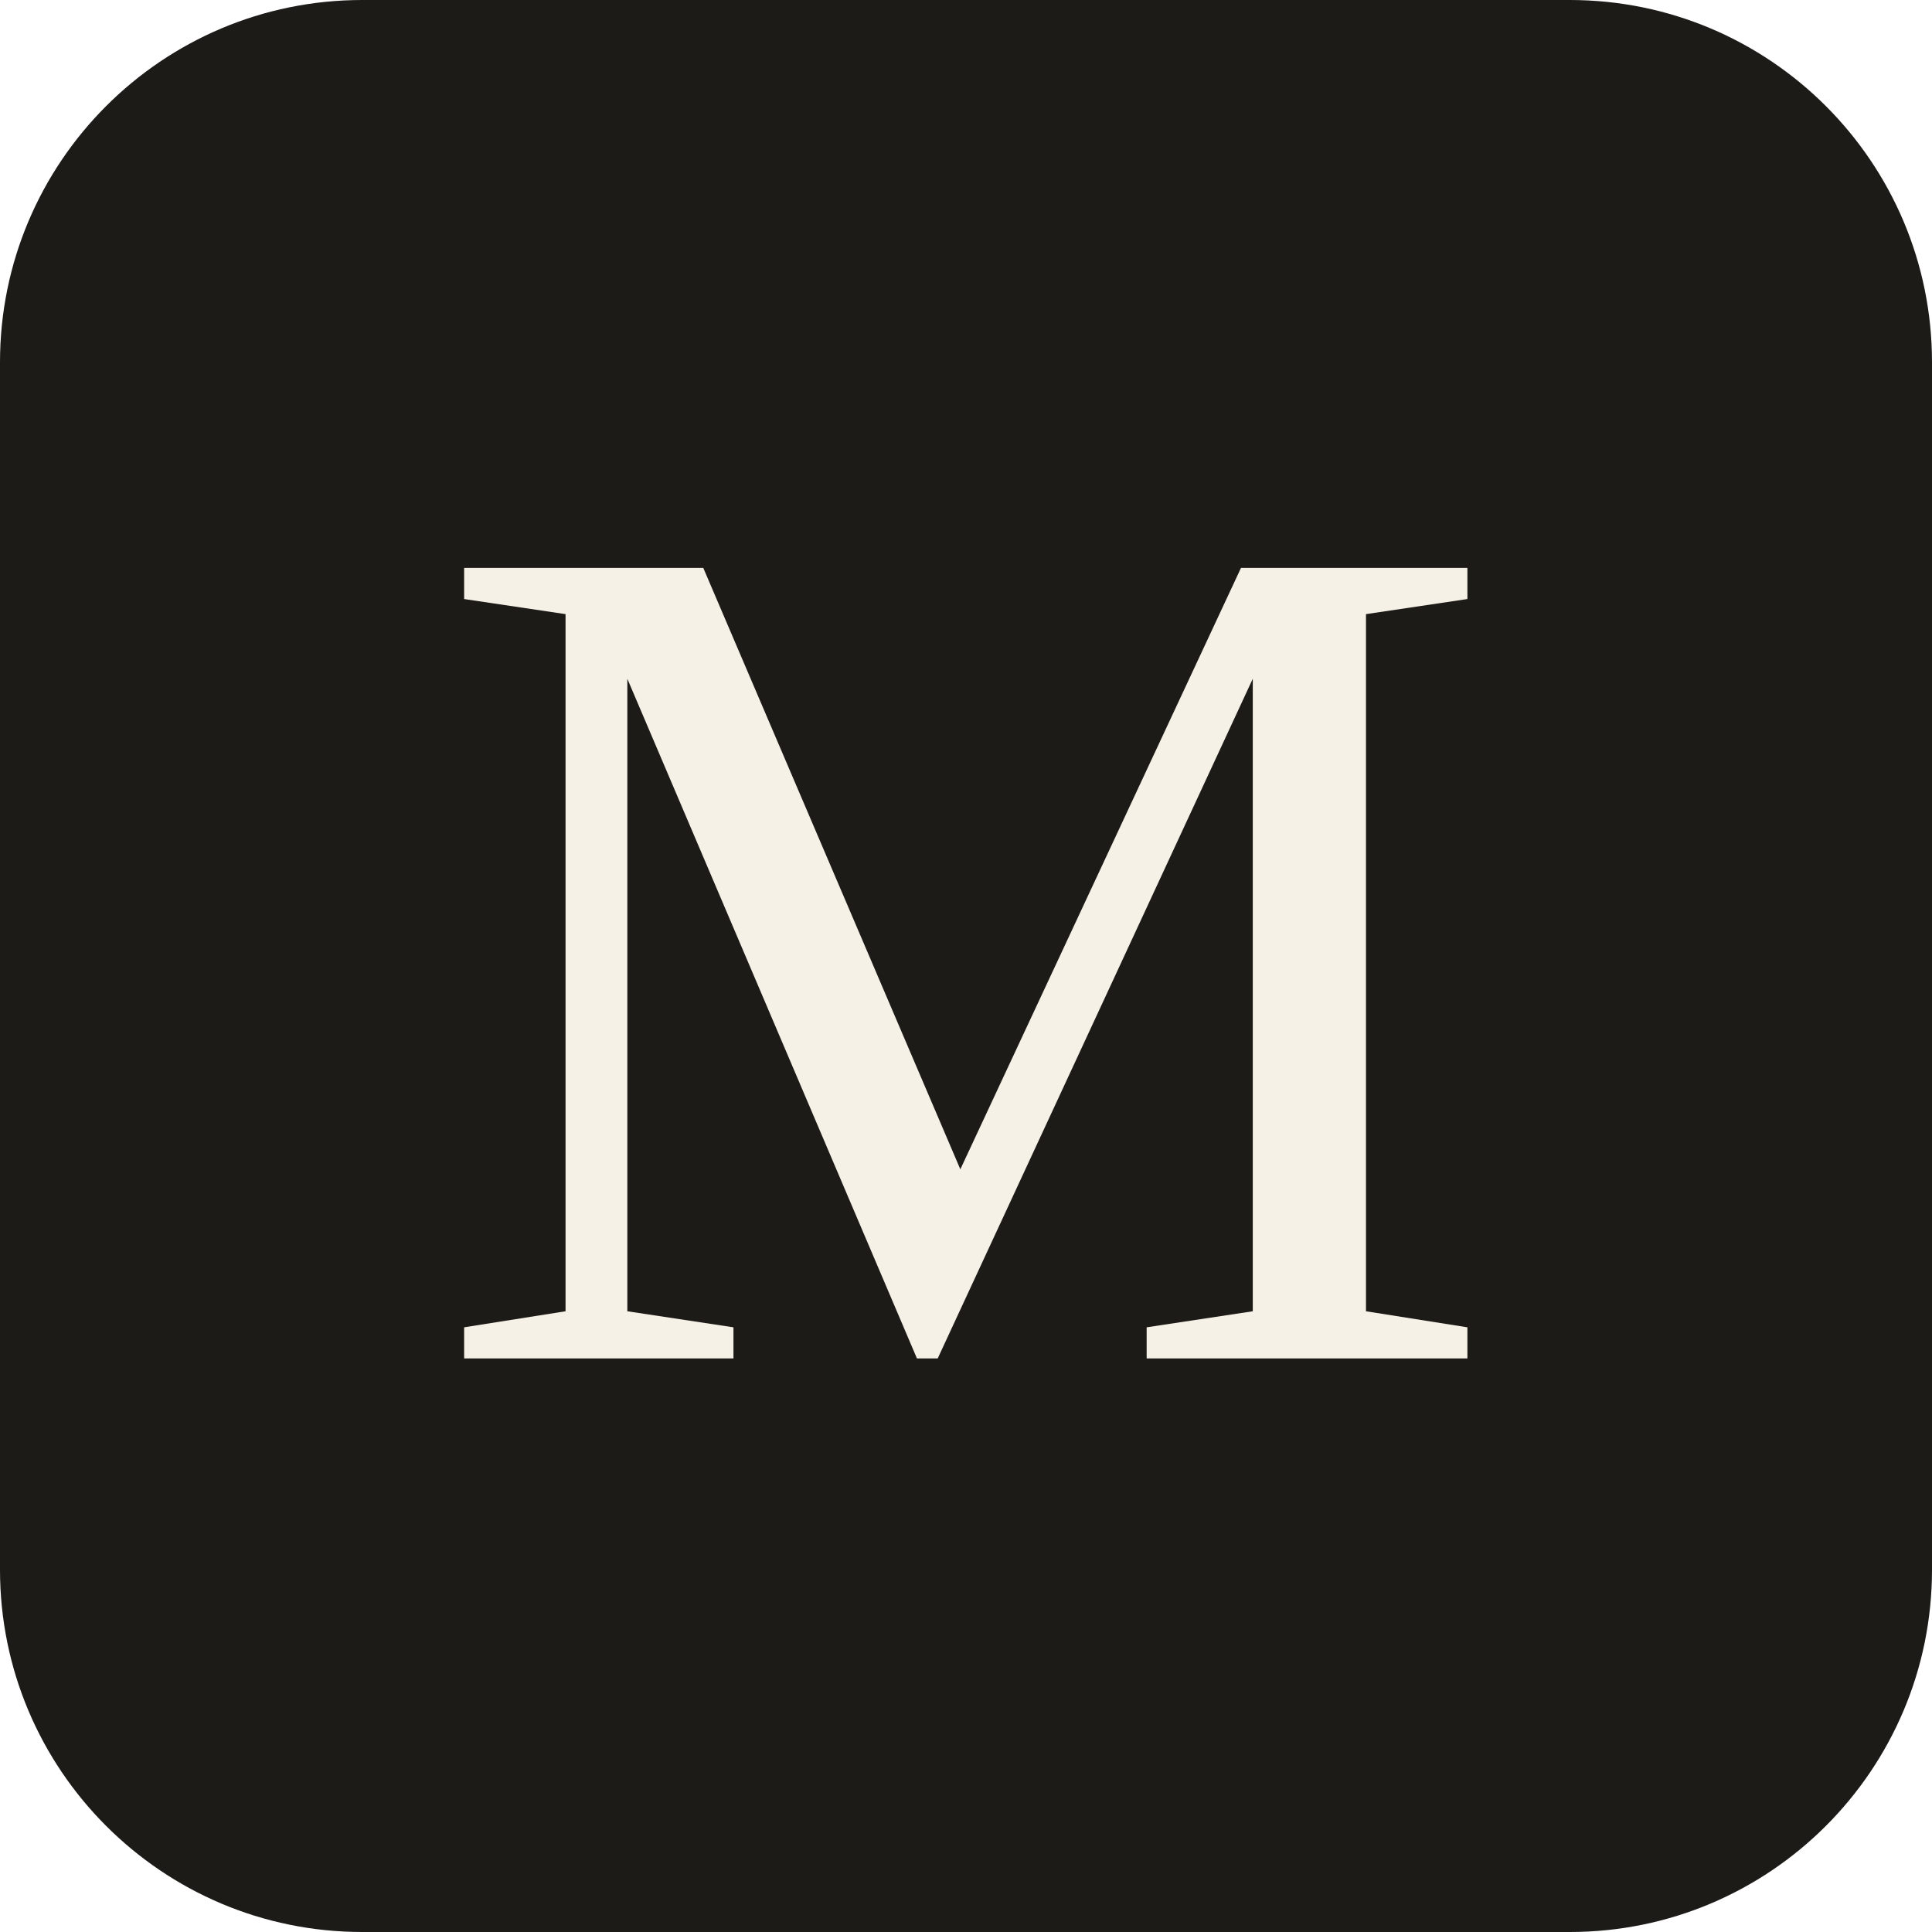
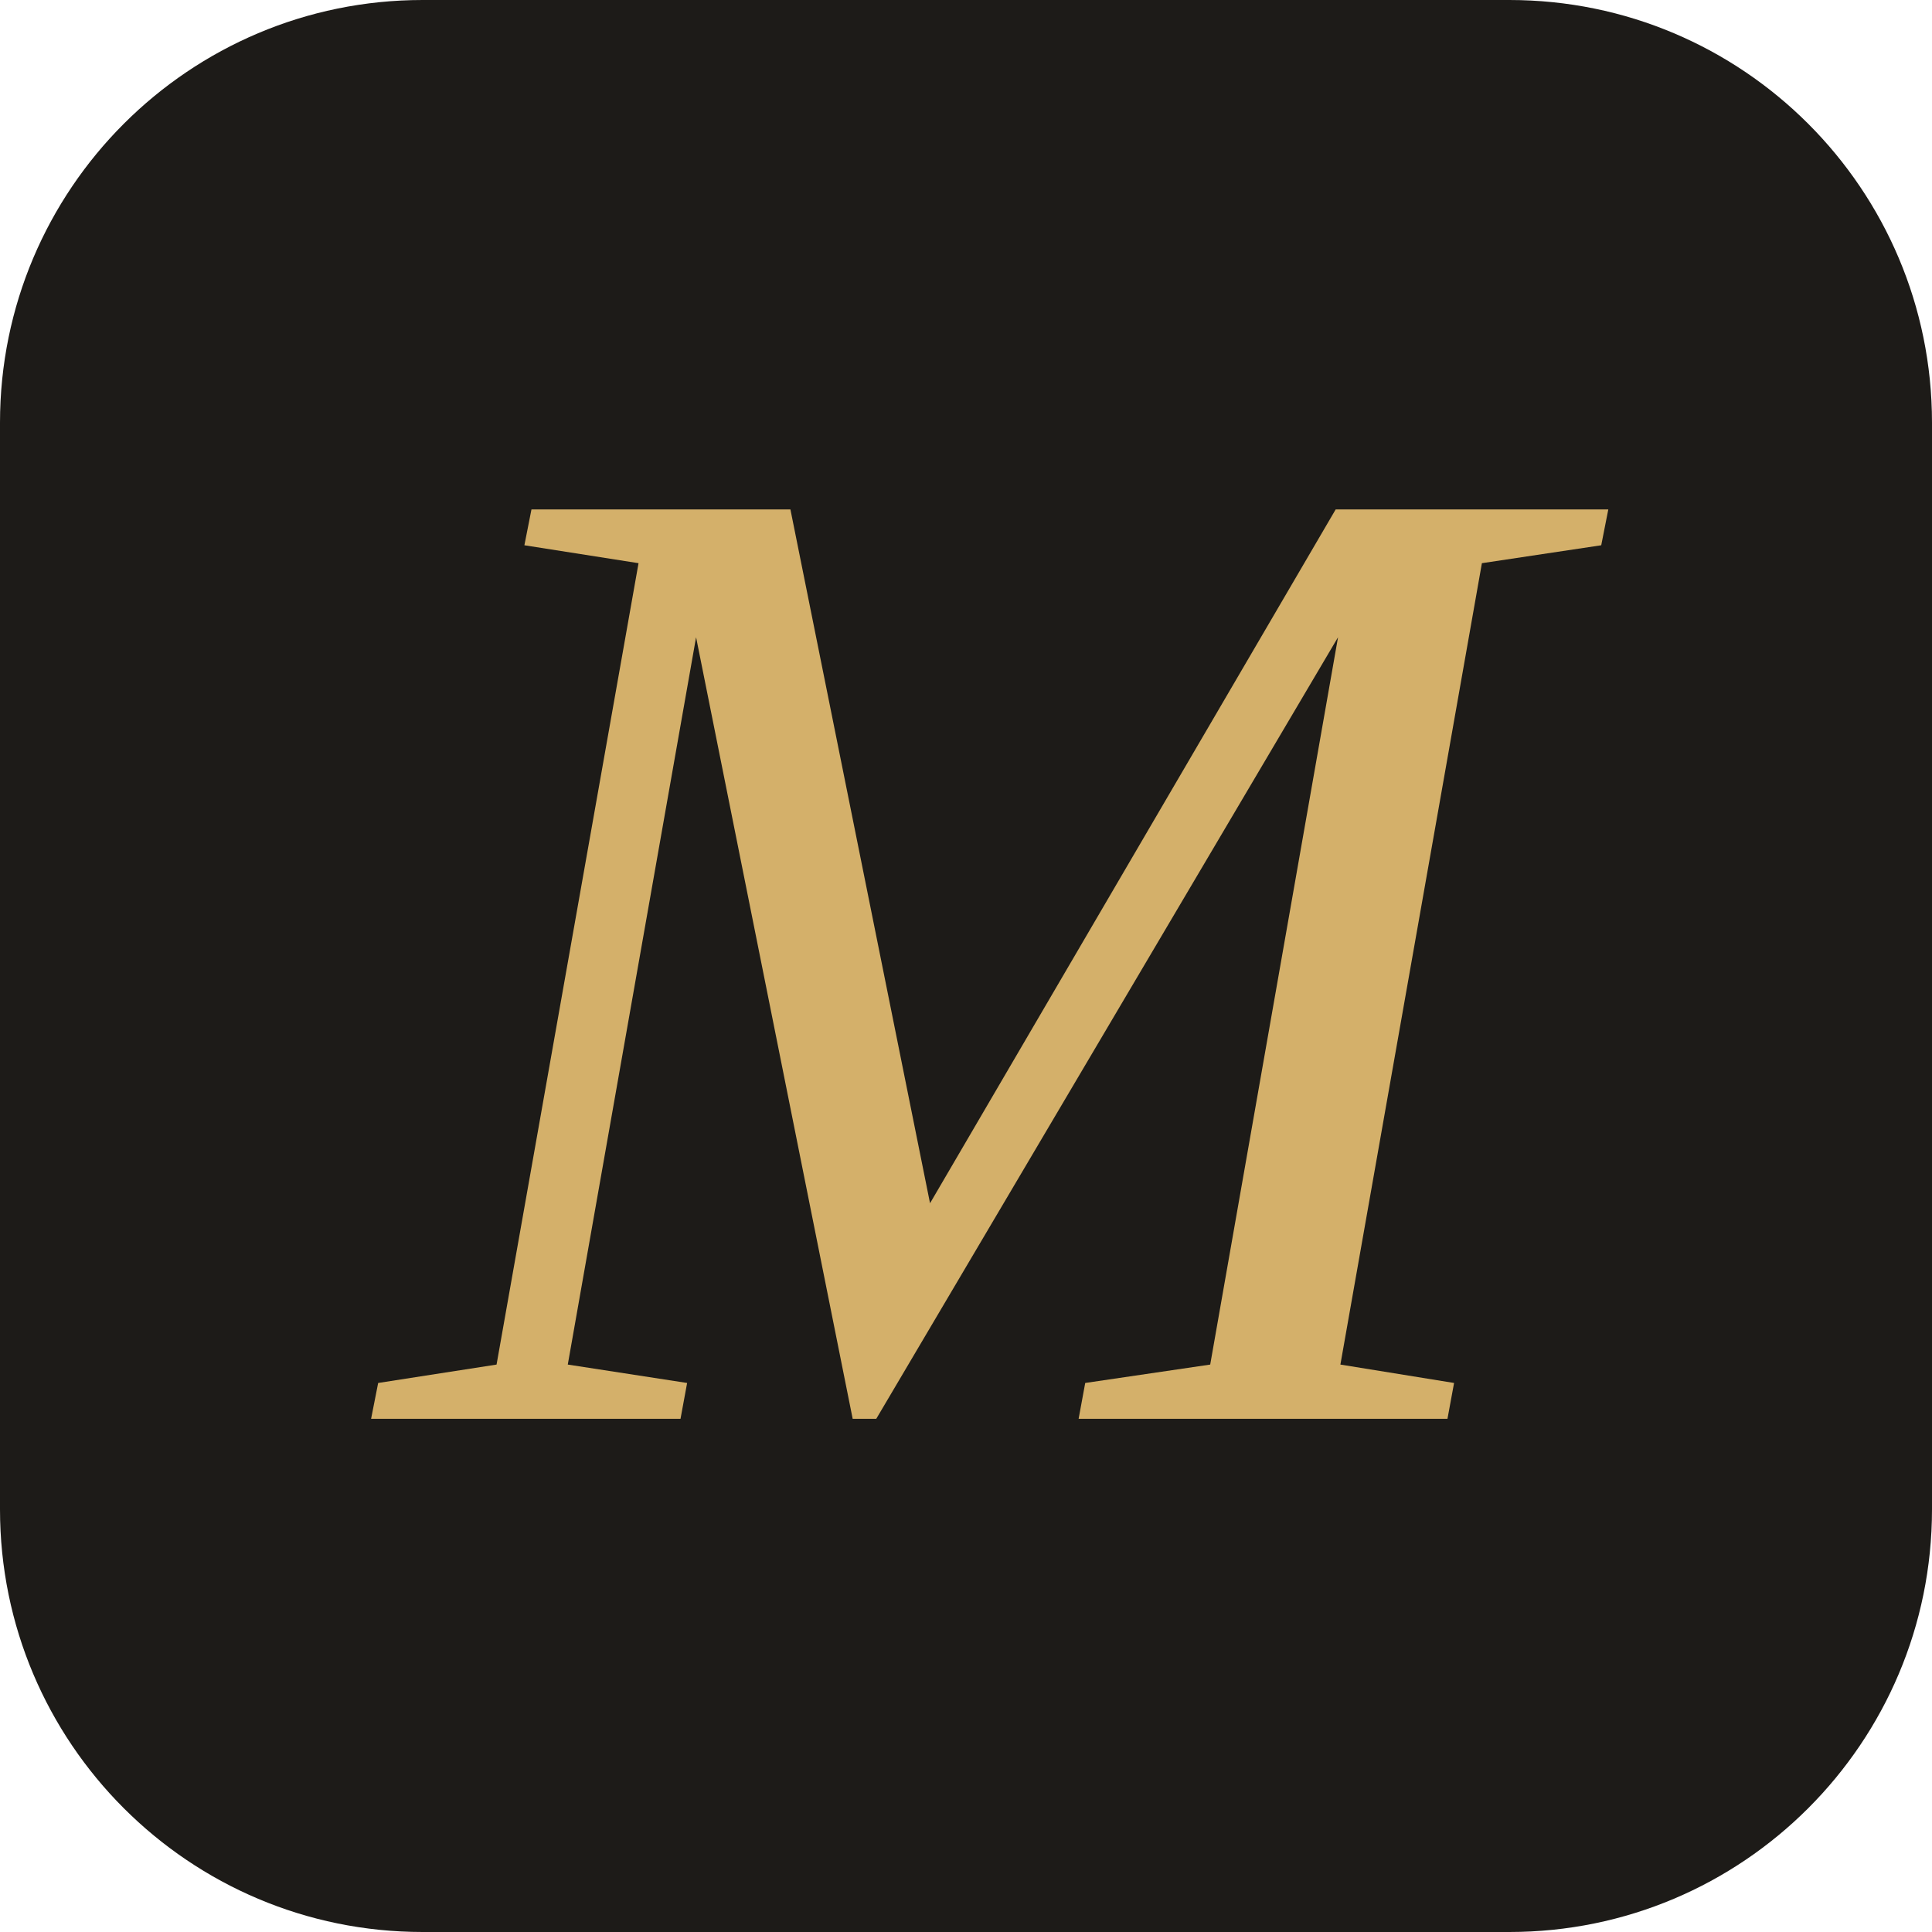
<svg xmlns="http://www.w3.org/2000/svg" viewBox="0 0 64 64">
-   <rect width="64" height="64" rx="12" fill="#1d1b18" />
-   <text x="32" y="45" text-anchor="middle" font-family="'Cormorant Garamond', Georgia, 'Times New Roman', serif" font-size="40" font-weight="500" fill="#f6f1e7">M</text>
+   <rect width="64" height="64" rx="14" fill="#1d1b18" />
+   <text x="32" y="47" text-anchor="middle" font-family="'Cormorant Garamond', Georgia, 'Times New Roman', serif" font-style="italic" font-size="46" fill="#d4b06a">M</text>
</svg>
